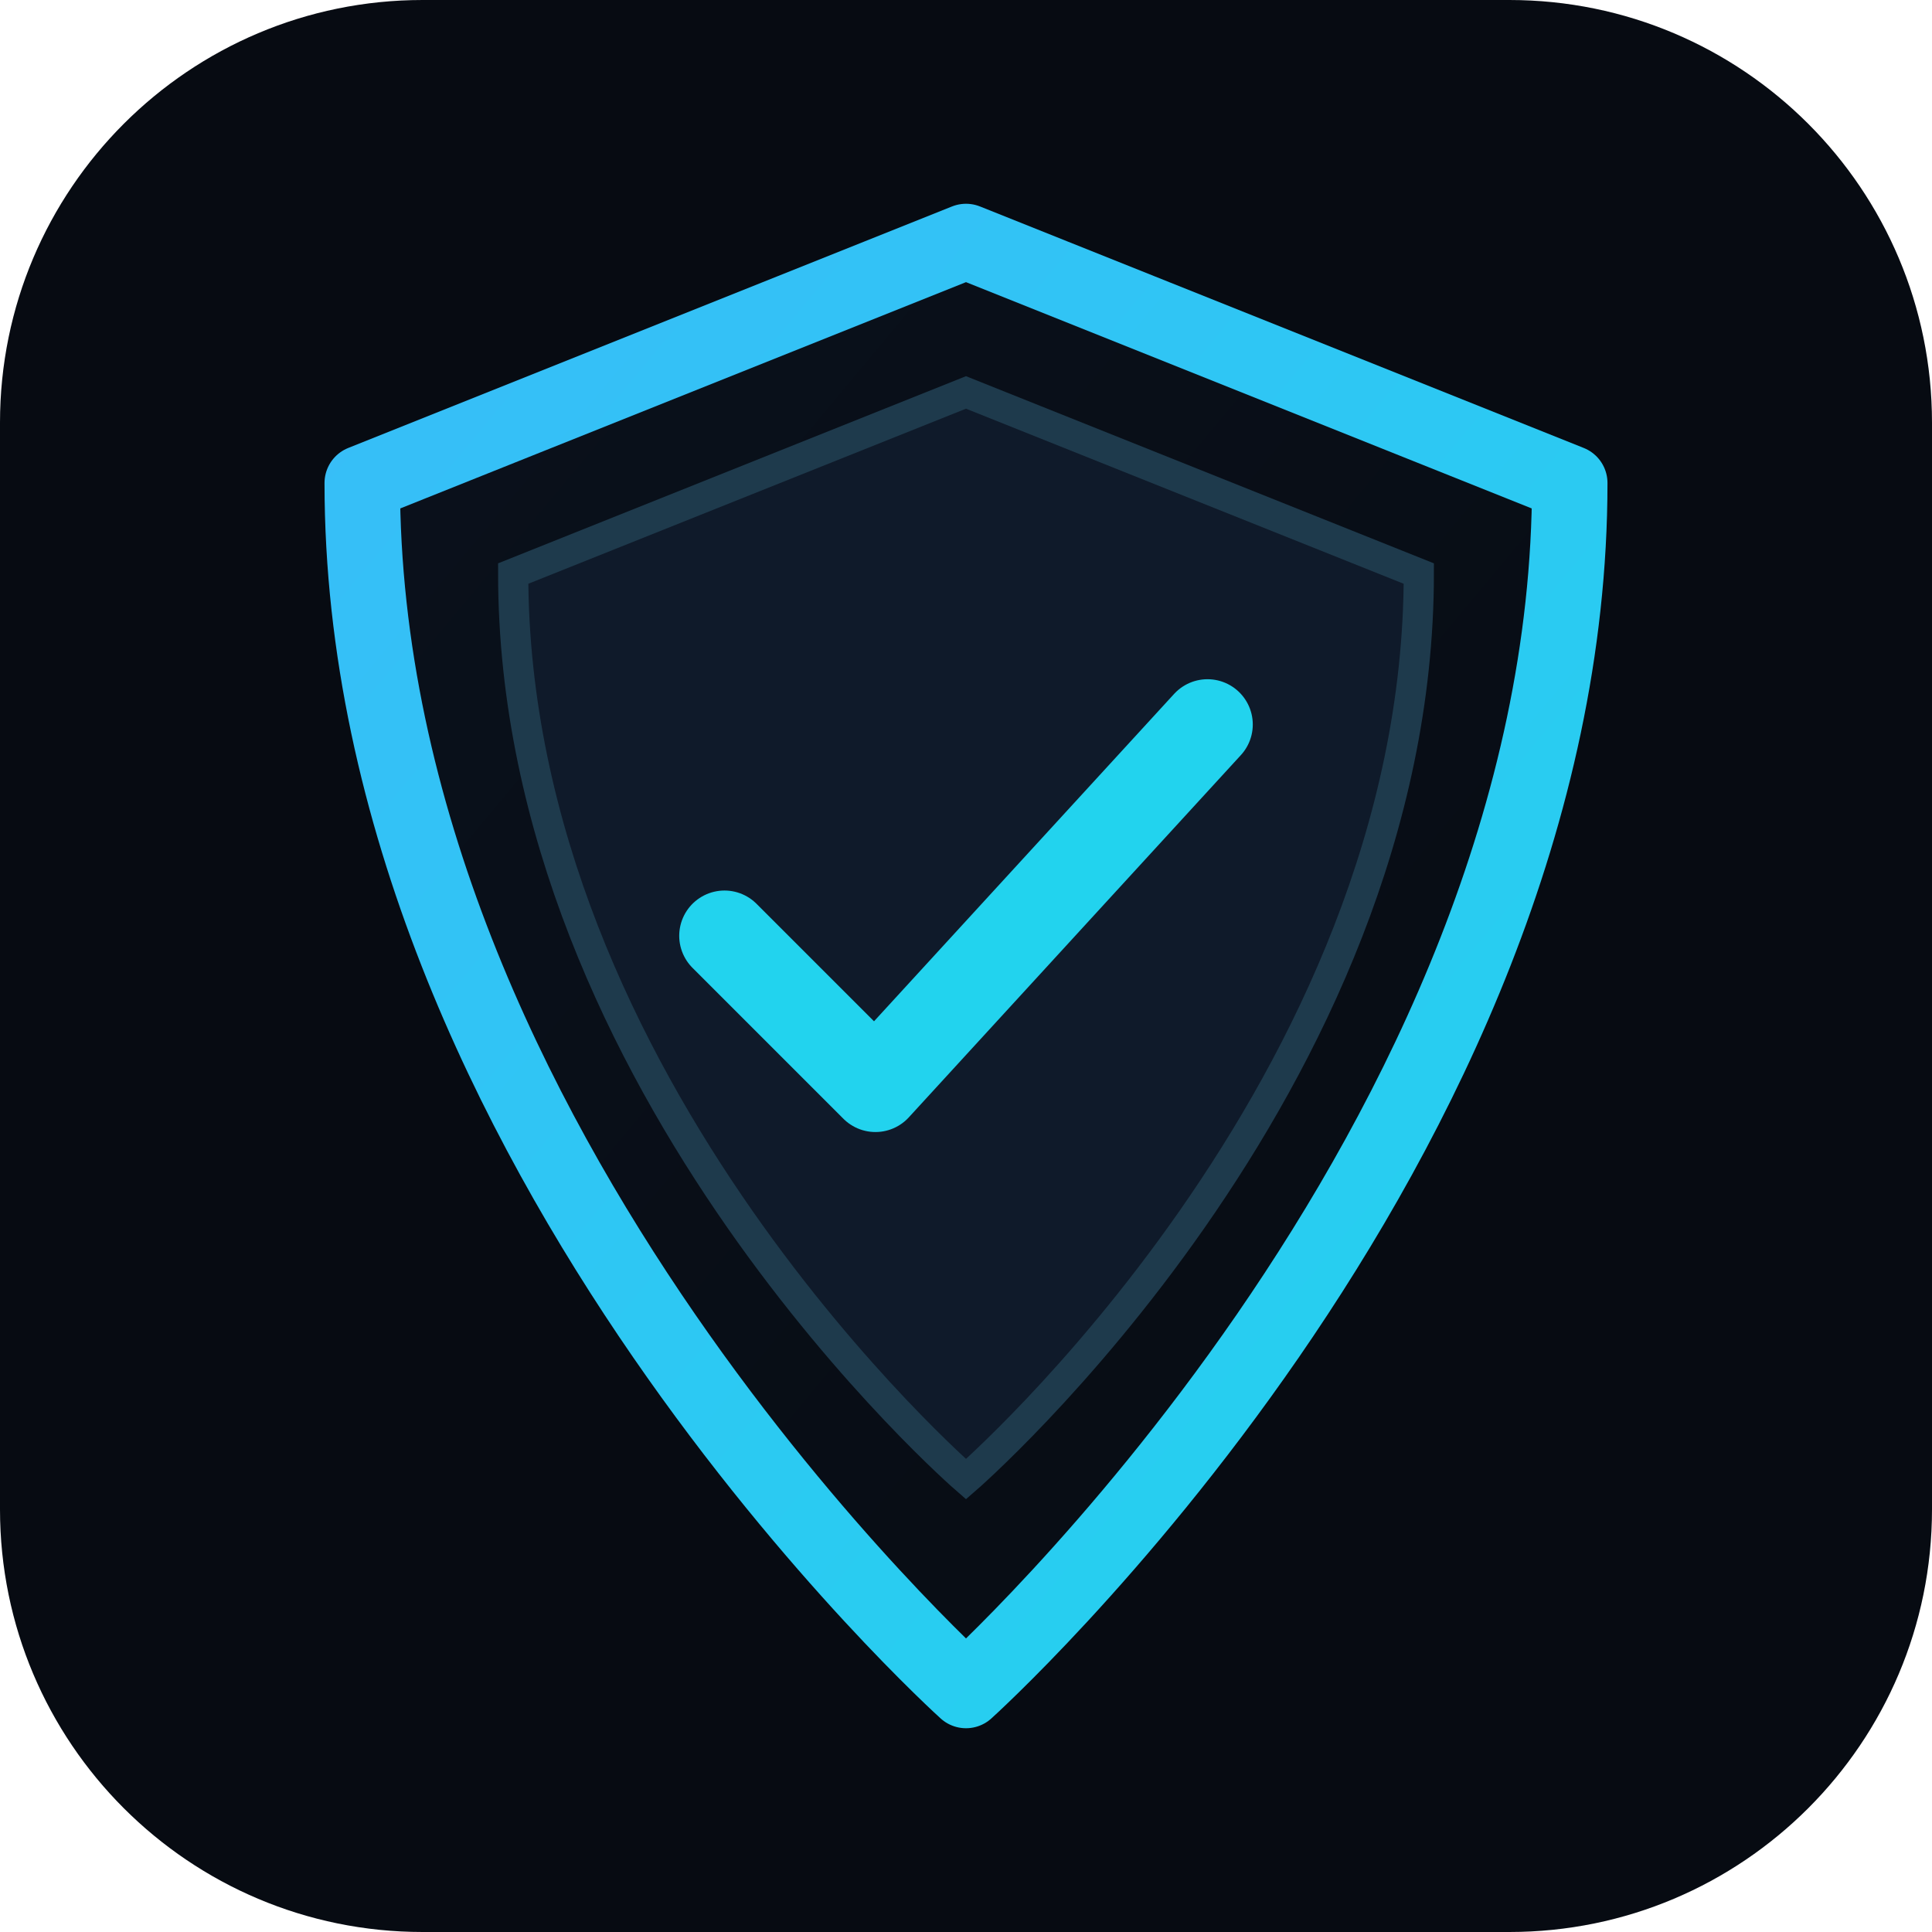
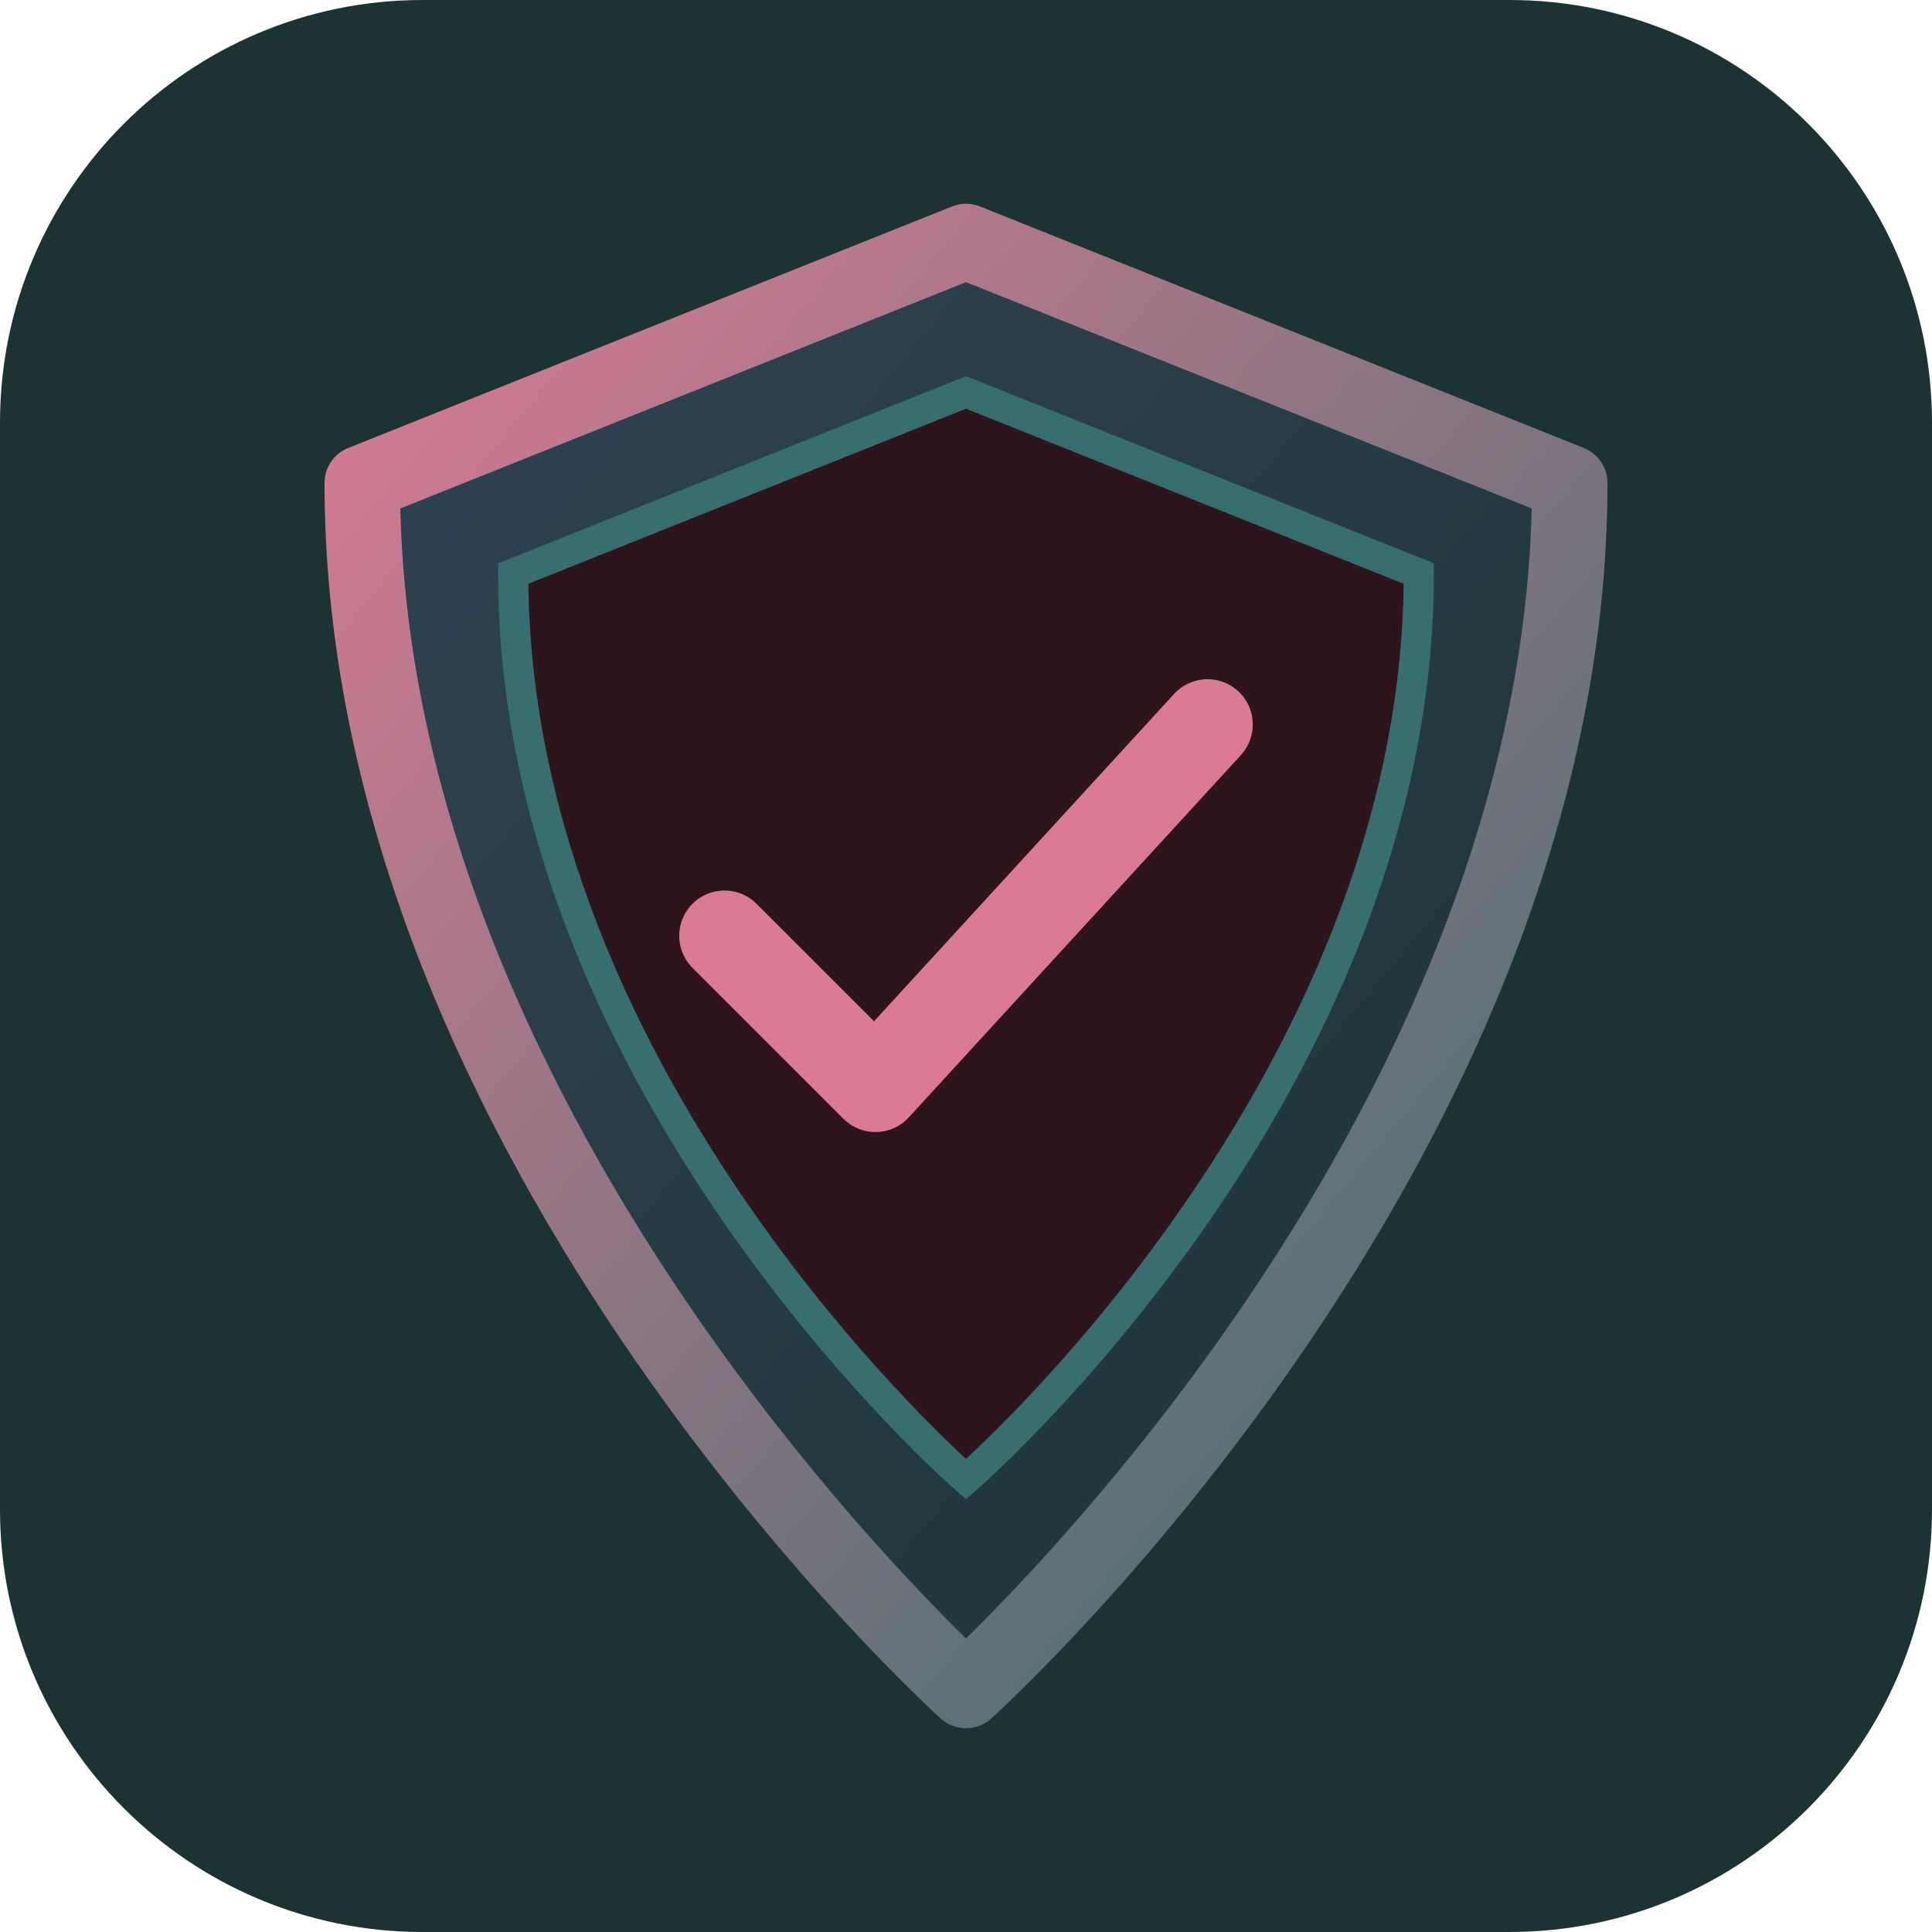
<svg xmlns="http://www.w3.org/2000/svg" viewBox="0 0 128 128" width="128" height="128">
  <defs>
    <linearGradient id="shieldGrad" x1="0%" y1="0%" x2="100%" y2="100%">
-       <stop offset="0%" stop-color="#0A111C" />
-       <stop offset="100%" stop-color="#070B12" />
+       <stop offset="0%" stop-color="#2F4454" />
+       <stop offset="100%" stop-color="#1C3334" />
    </linearGradient>
-     <linearGradient id="cyanGlow" x1="0%" y1="0%" x2="100%" y2="100%">
-       <stop offset="0%" stop-color="#38BDF8" />
-       <stop offset="100%" stop-color="#22D3EE" />
+     <linearGradient id="hausGlow" x1="0%" y1="0%" x2="100%" y2="100%">
+       <stop offset="0%" stop-color="#DA7B93" />
+       <stop offset="100%" stop-color="#376E6F" />
    </linearGradient>
  </defs>
-   <rect width="128" height="128" rx="28" fill="#070B12" />
-   <path d="M64 16 L104 32 C104 76 64 112 64 112 C64 112 24 76 24 32 Z" fill="url(#shieldGrad)" stroke="url(#cyanGlow)" stroke-width="5" stroke-linejoin="round" />
-   <path d="M64 26 L94 38 C94 72 64 98 64 98 C64 98 34 72 34 38 Z" fill="#0F1A2A" stroke="#1E3A4C" stroke-width="2" />
-   <path d="M48 62 L58 72 L80 48" fill="none" stroke="#22D3EE" stroke-width="6" stroke-linecap="round" stroke-linejoin="round" />
+   <rect width="128" height="128" rx="28" fill="#1C3334" />
+   <path d="M64 16 L104 32 C104 76 64 112 64 112 C64 112 24 76 24 32 Z" fill="url(#shieldGrad)" stroke="url(#hausGlow)" stroke-width="5" stroke-linejoin="round" />
+   <path d="M64 26 L94 38 C94 72 64 98 64 98 C64 98 34 72 34 38 Z" fill="#2E151B" stroke="#376E6F" stroke-width="2" />
+   <path d="M48 62 L58 72 L80 48" fill="none" stroke="#DA7B93" stroke-width="6" stroke-linecap="round" stroke-linejoin="round" />
</svg>
